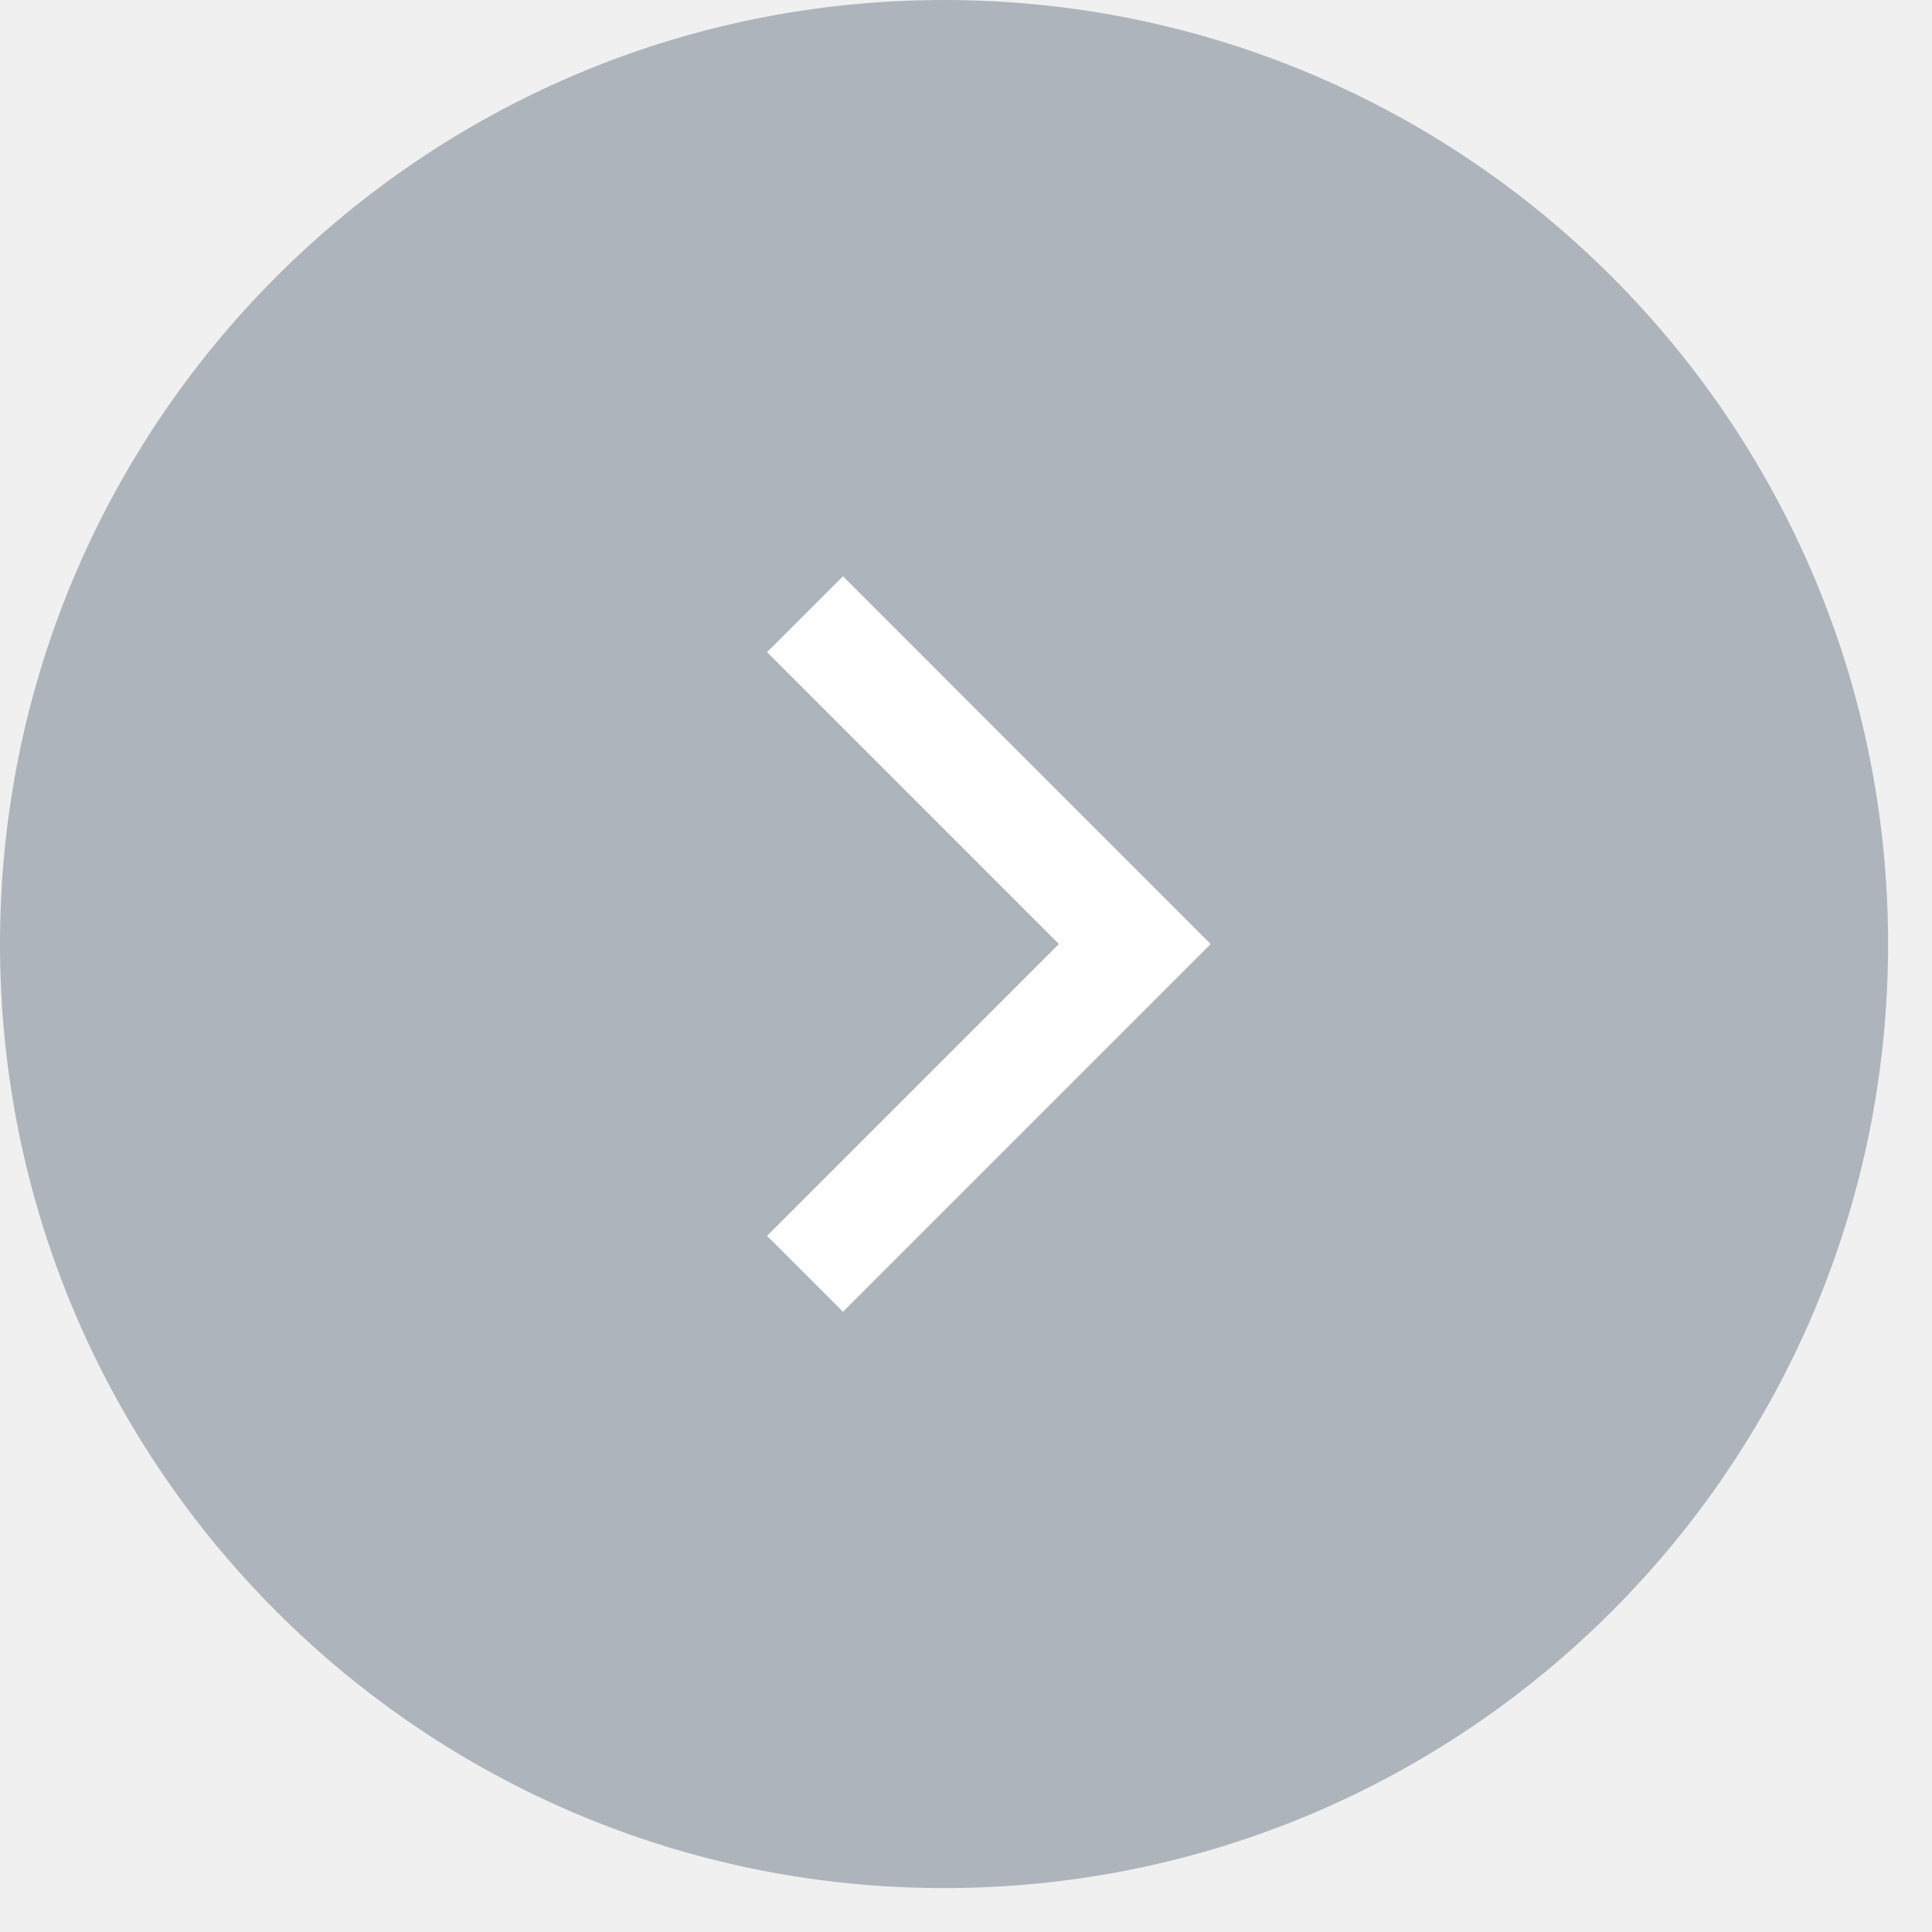
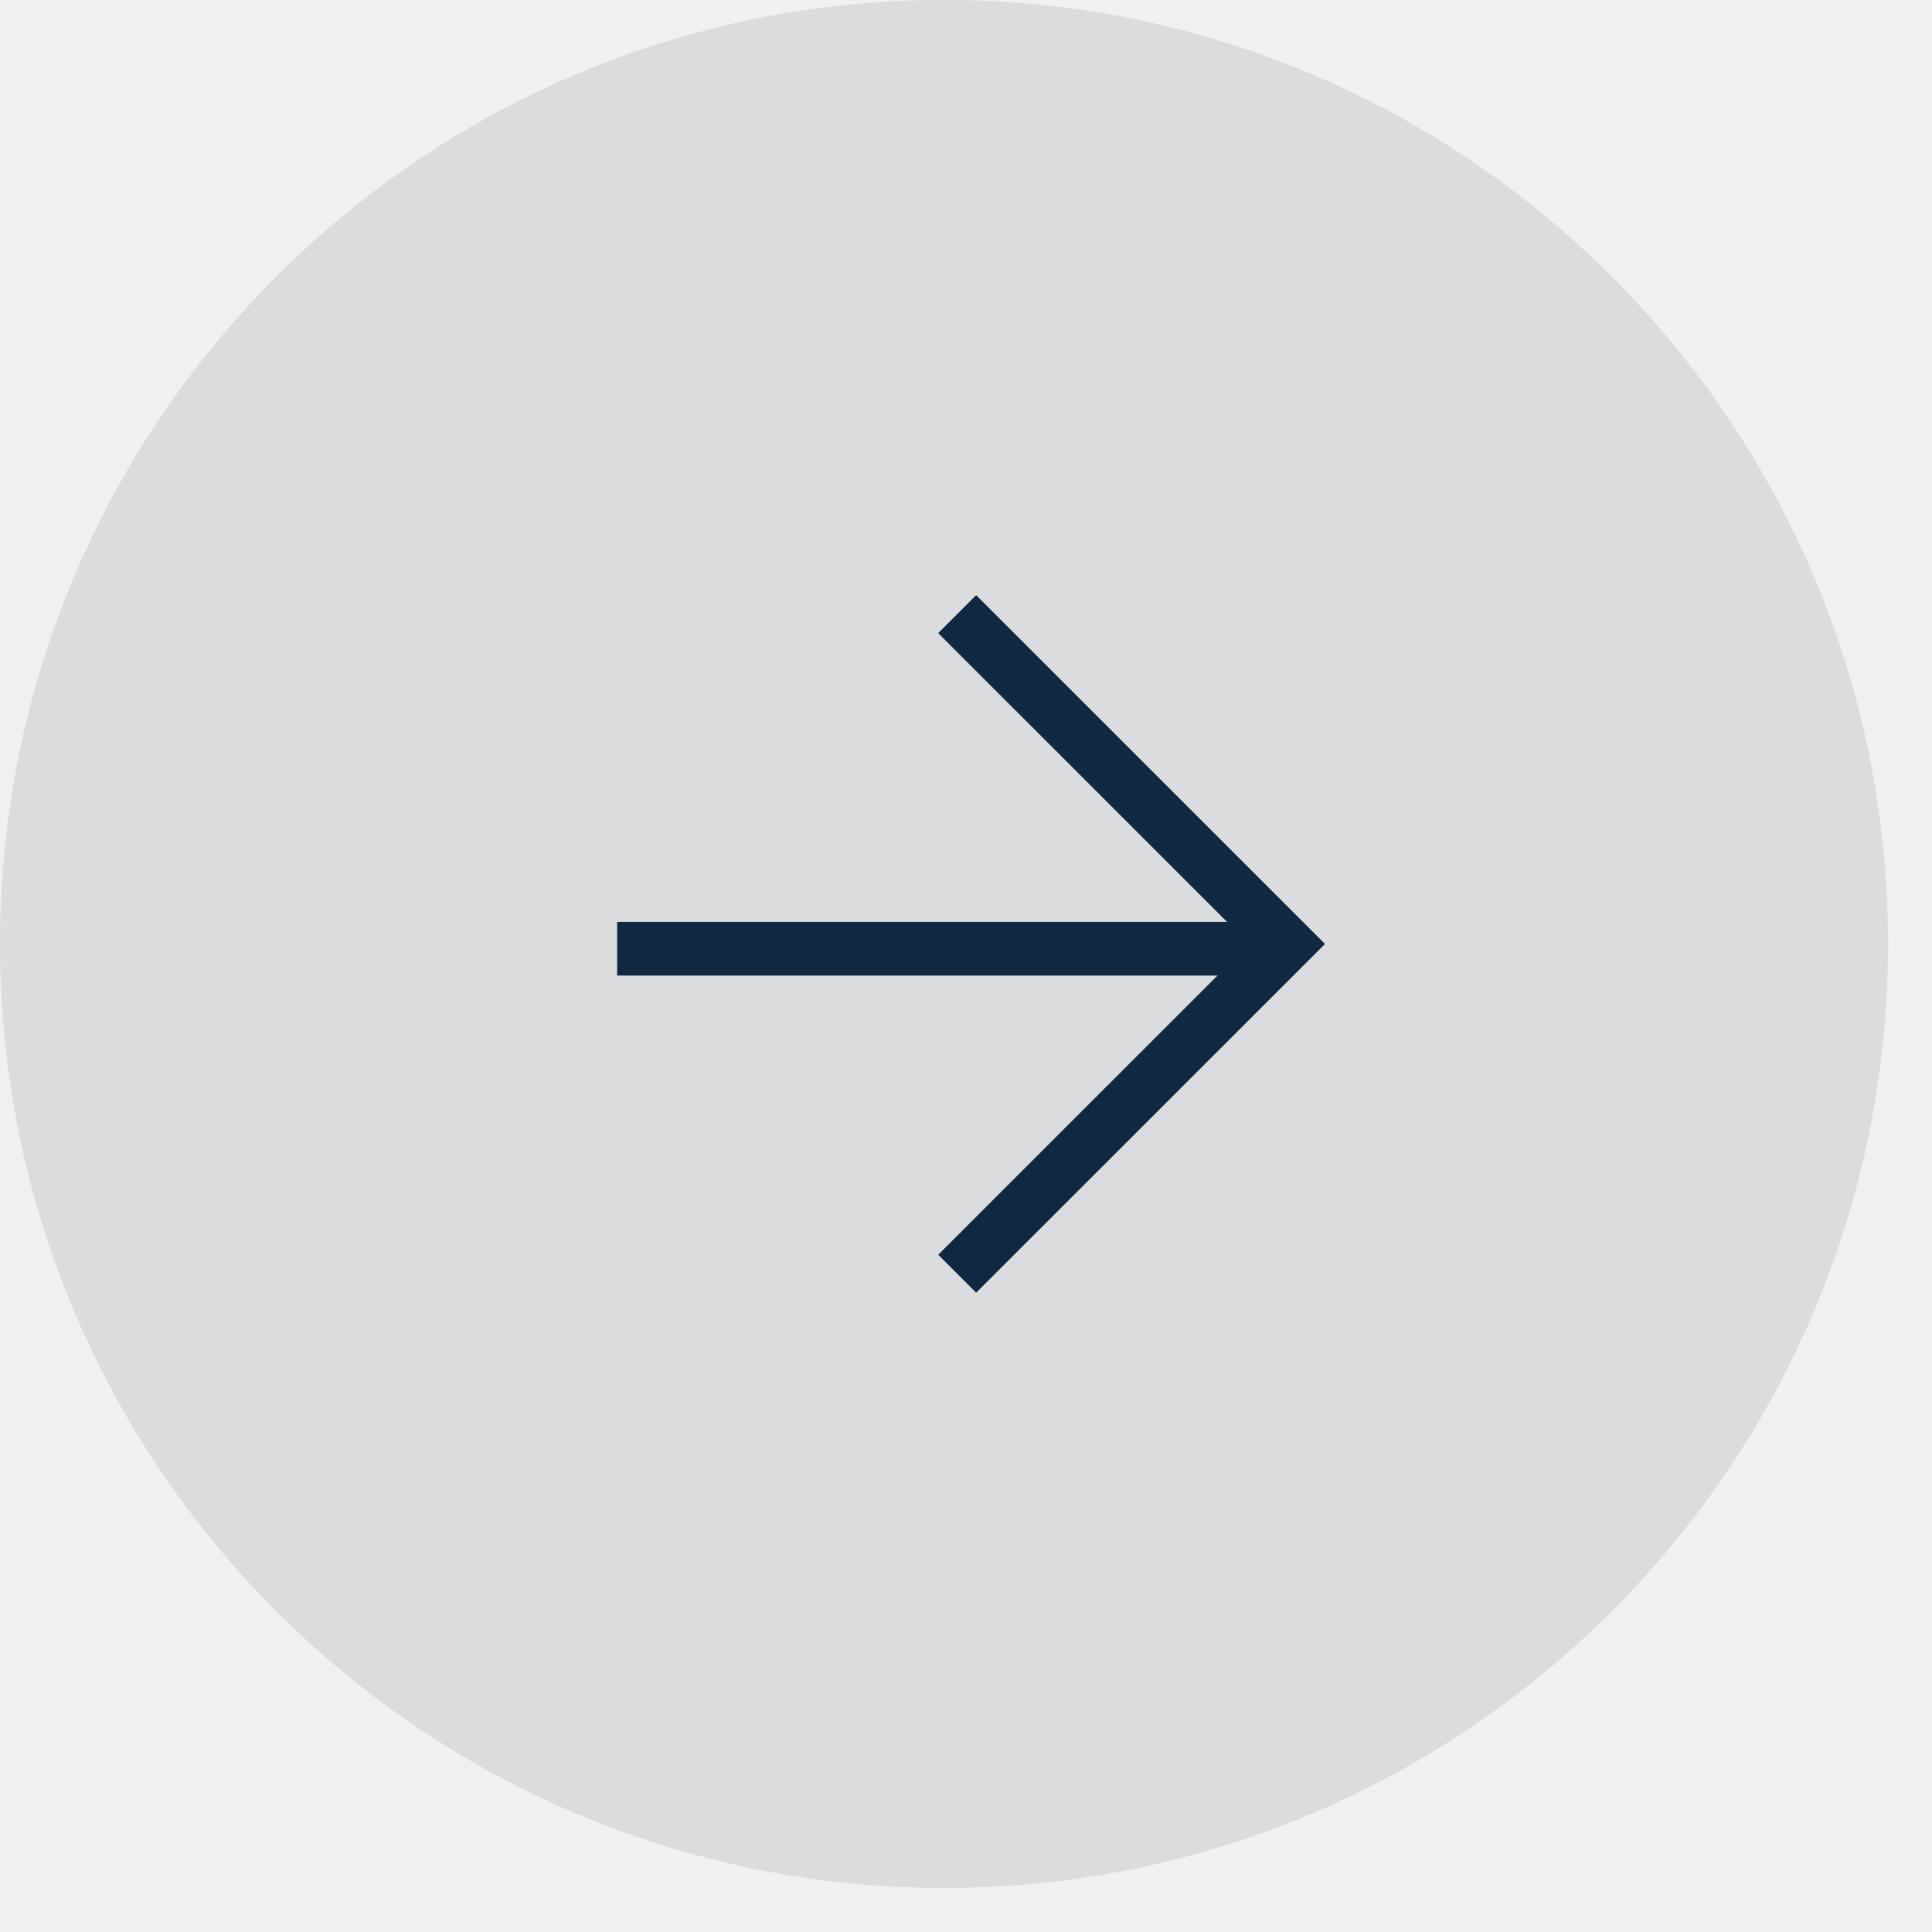
<svg xmlns="http://www.w3.org/2000/svg" width="36" height="36" viewBox="0 0 36 36" fill="none">
-   <circle opacity="0.3" cx="17.591" cy="17.591" r="17.591" fill="#102840" />
-   <path d="M15 11.445L21.145 17.591L15 23.736" stroke="white" stroke-width="2" />
+   <circle opacity="0.1" cx="17.591" cy="17.589" r="17.591" transform="rotate(-180 17.5908 17.5889)" fill="#102840" />
+   <path d="M17.836 11.444L23.982 17.589L17.836 23.734" stroke="#102840" />
+   <path d="M24 17.678L11.5 17.678" stroke="#102840" />
</svg>
